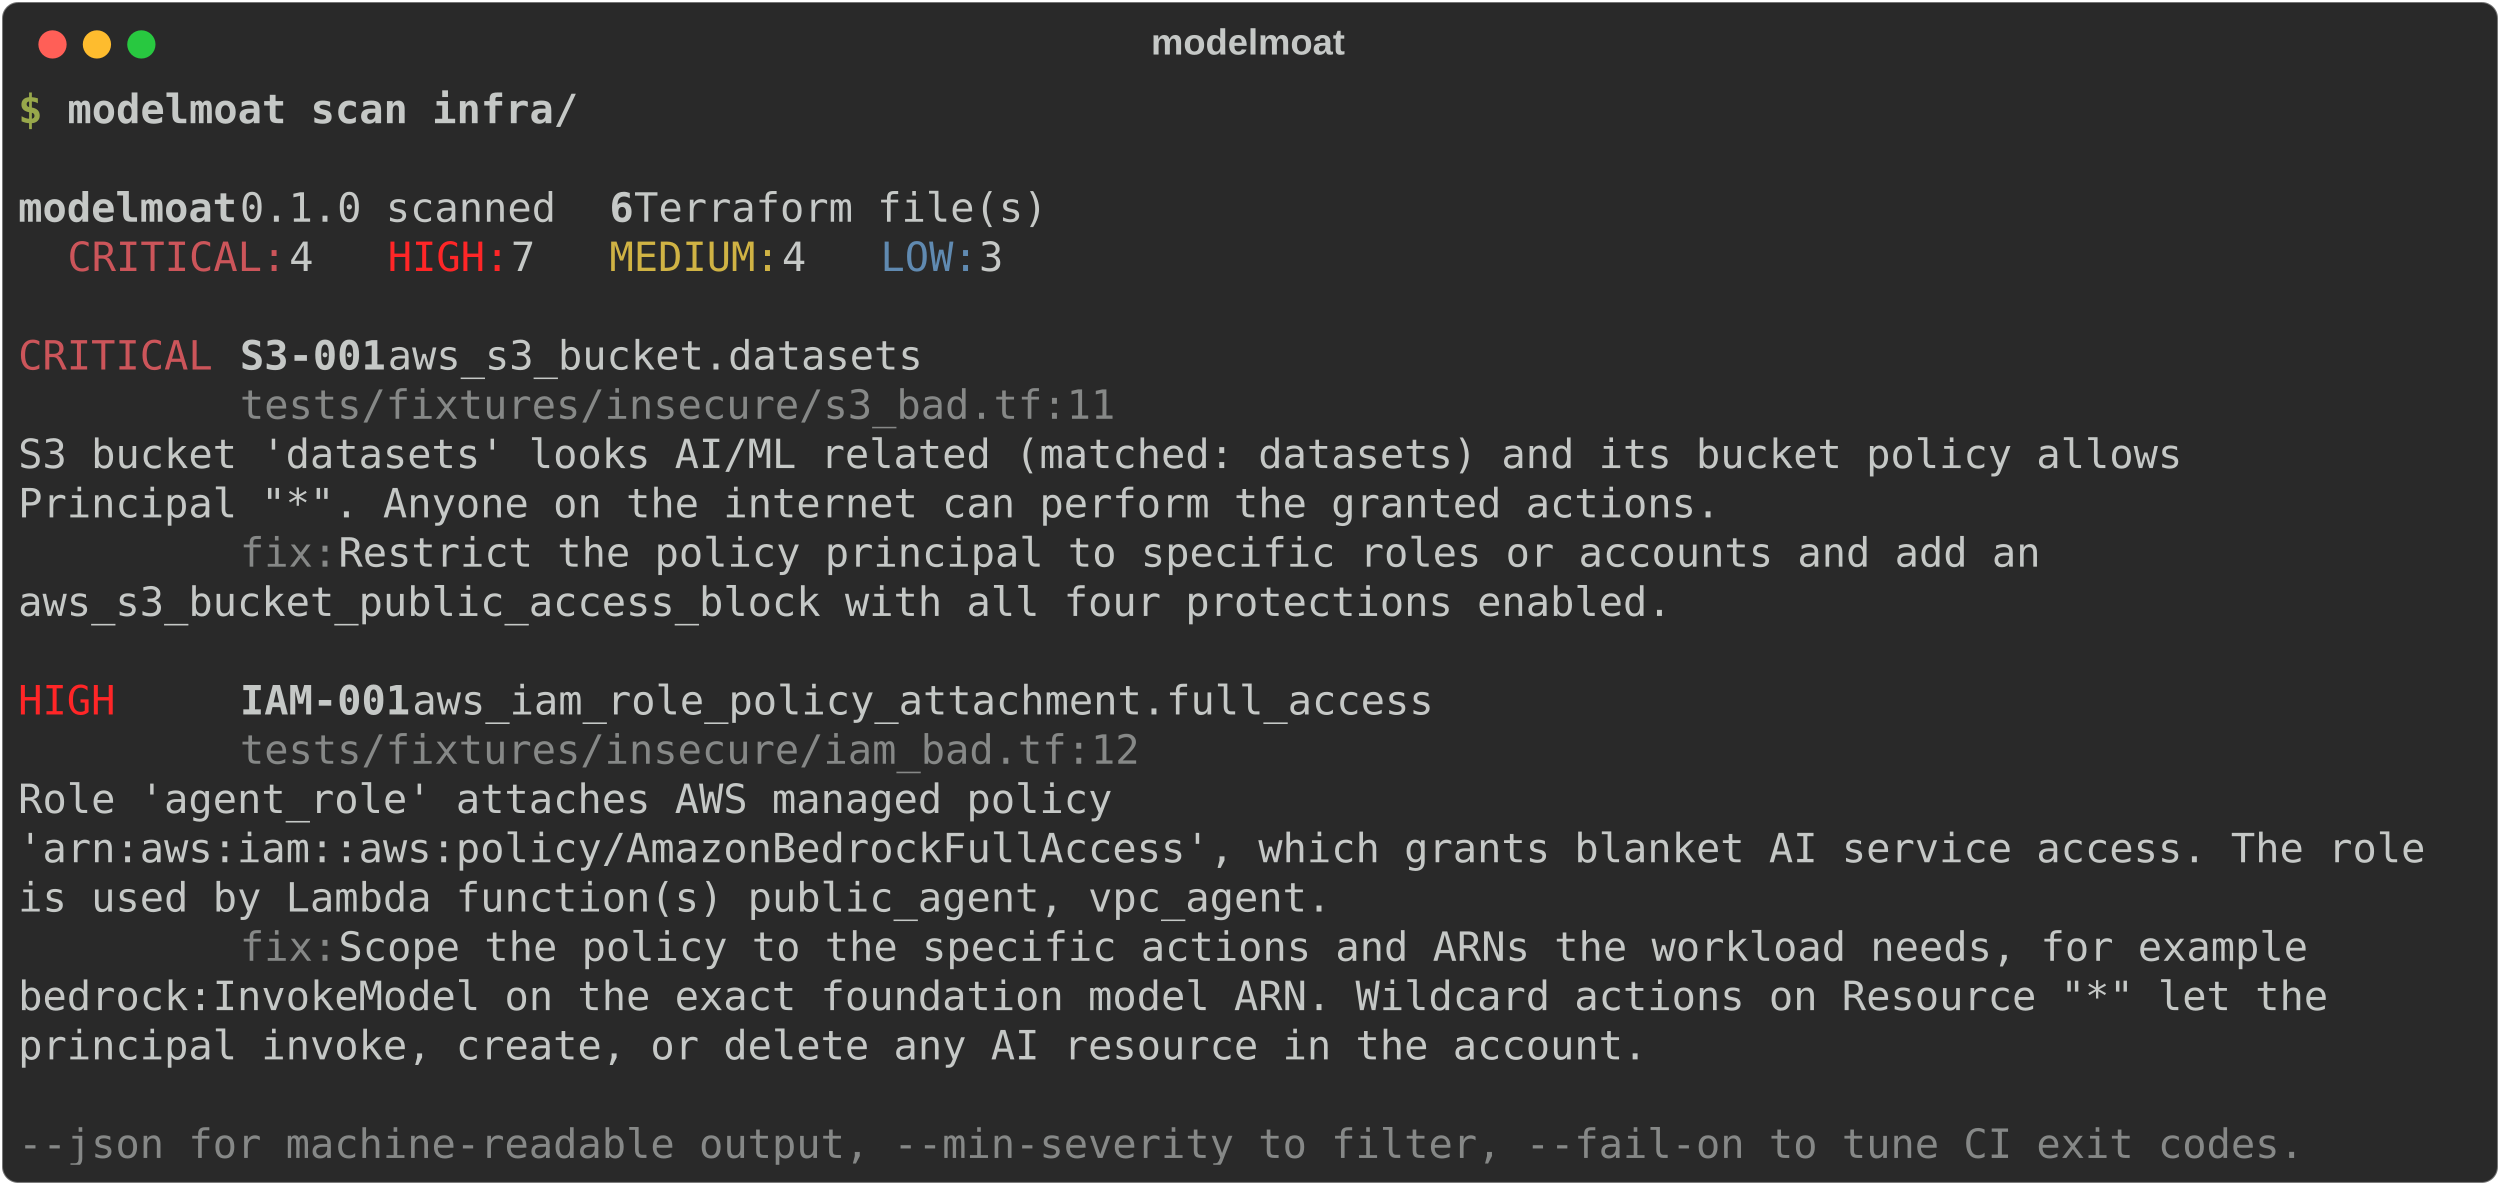
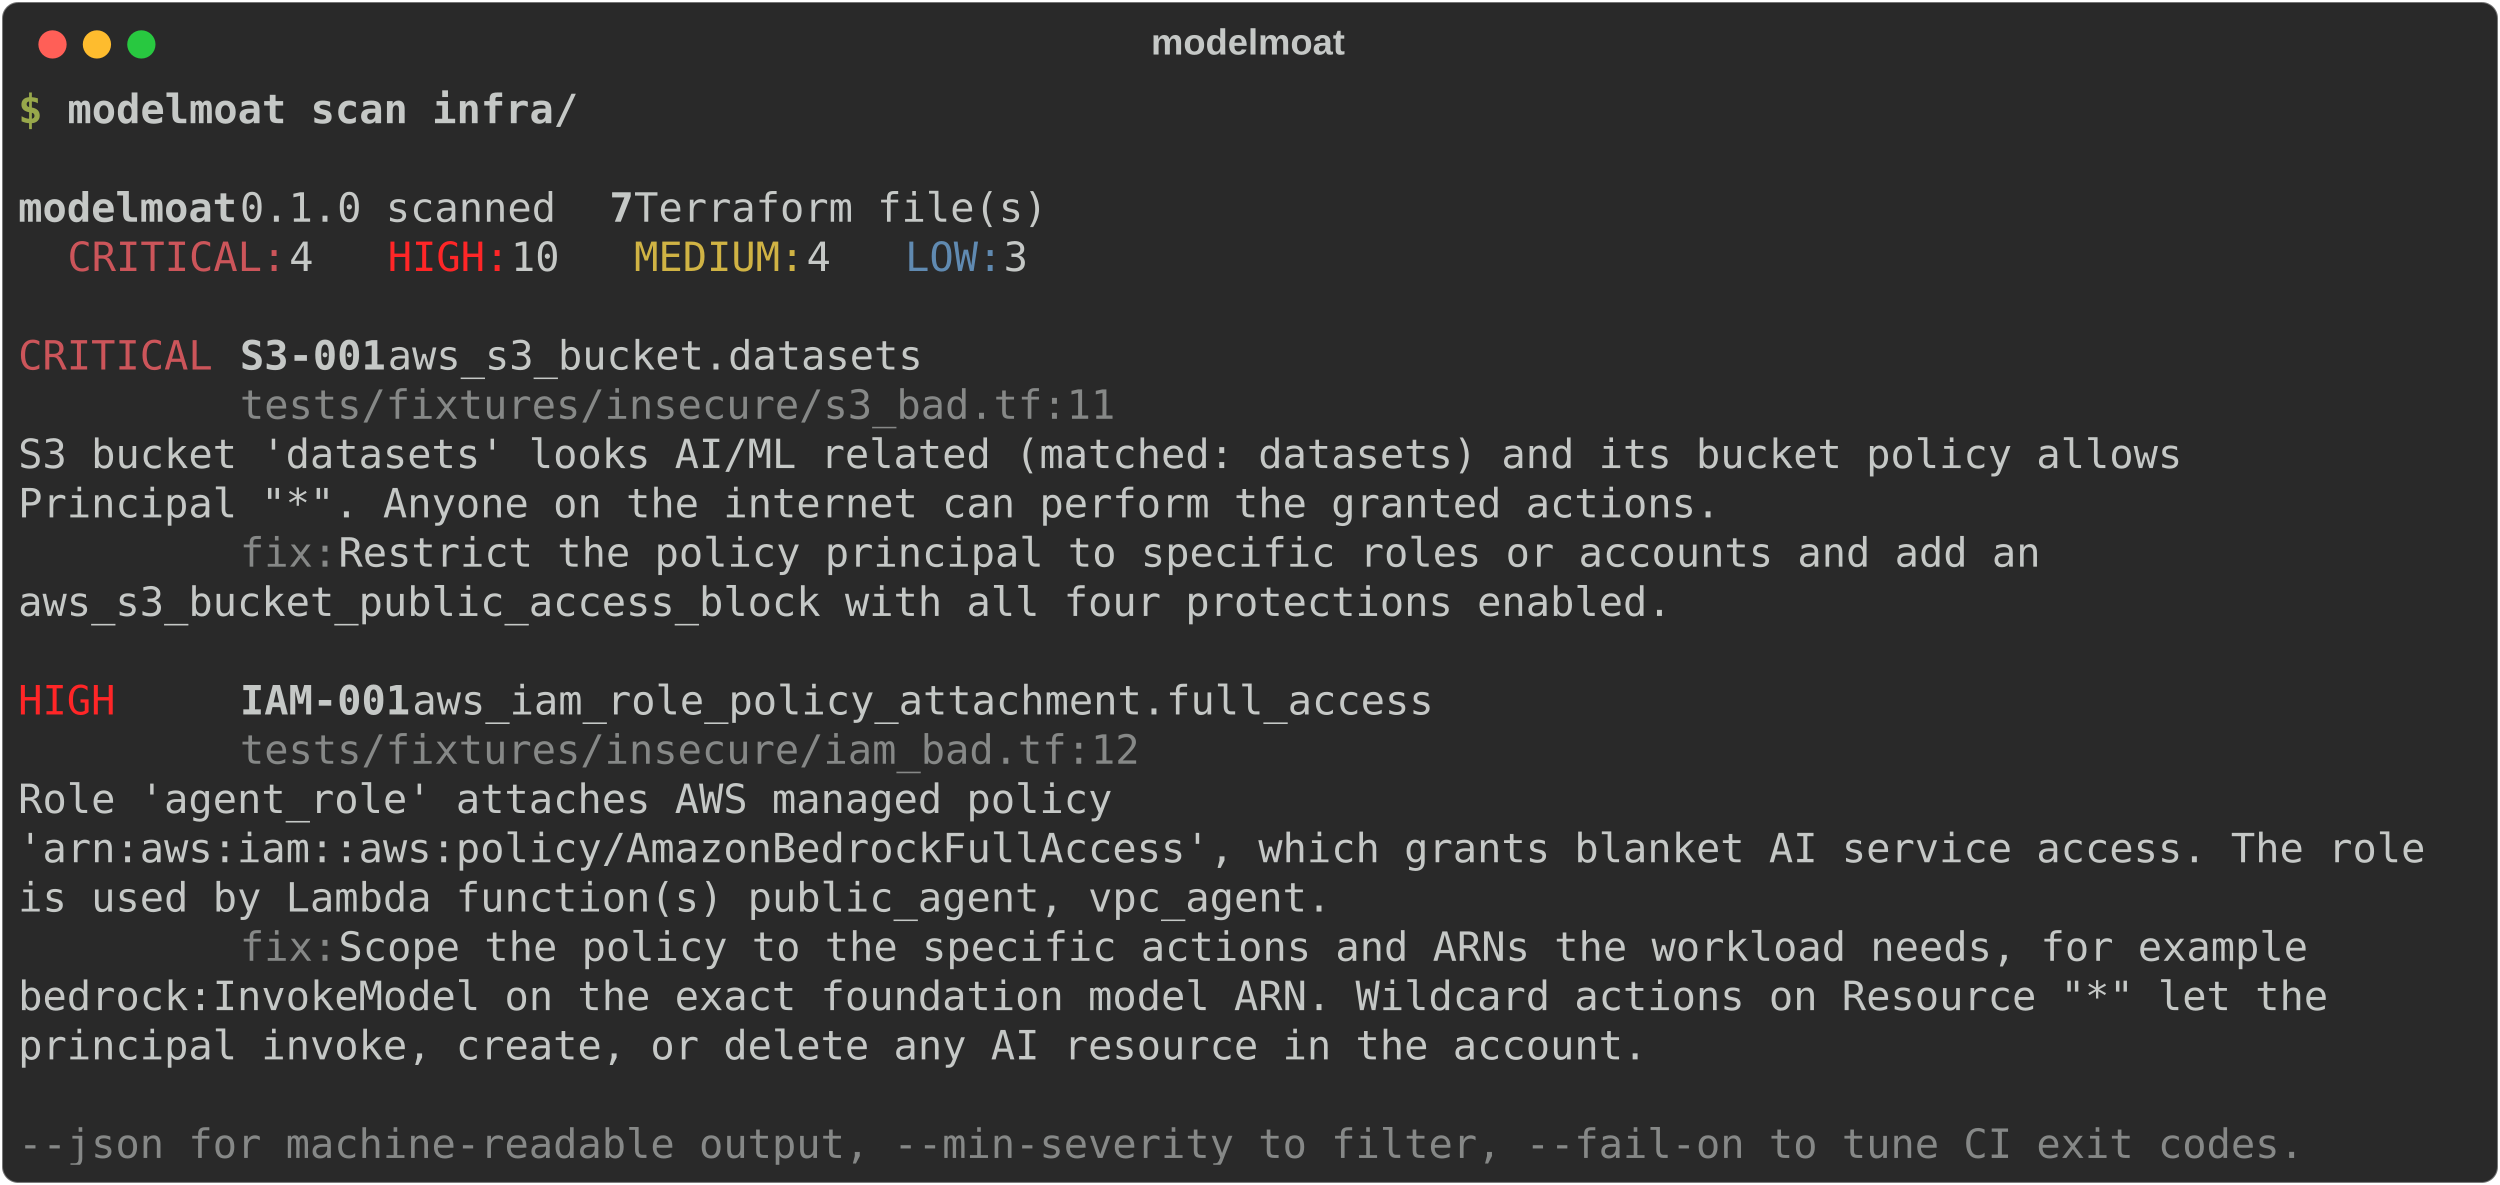
<svg xmlns="http://www.w3.org/2000/svg" class="rich-terminal" viewBox="0 0 1238 586.8">
  <style>

    @font-face {
        font-family: "Fira Code";
        src: local("FiraCode-Regular"),
                url("https://cdnjs.cloudflare.com/ajax/libs/firacode/6.2.0/woff2/FiraCode-Regular.woff2") format("woff2"),
                url("https://cdnjs.cloudflare.com/ajax/libs/firacode/6.2.0/woff/FiraCode-Regular.woff") format("woff");
        font-style: normal;
        font-weight: 400;
    }
    @font-face {
        font-family: "Fira Code";
        src: local("FiraCode-Bold"),
                url("https://cdnjs.cloudflare.com/ajax/libs/firacode/6.2.0/woff2/FiraCode-Bold.woff2") format("woff2"),
                url("https://cdnjs.cloudflare.com/ajax/libs/firacode/6.2.0/woff/FiraCode-Bold.woff") format("woff");
        font-style: bold;
        font-weight: 700;
    }

-     .terminal-3147664170-matrix {
+     .terminal-3731524437-matrix {
        font-family: Fira Code, monospace;
        font-size: 20px;
        line-height: 24.4px;
        font-variant-east-asian: full-width;
    }

-     .terminal-3147664170-title {
+     .terminal-3731524437-title {
        font-size: 18px;
        font-weight: bold;
        font-family: arial;
    }

-     .terminal-3147664170-r1 { fill: #98a84b;font-weight: bold }
- .terminal-3147664170-r2 { fill: #c5c8c6 }
- .terminal-3147664170-r3 { fill: #c5c8c6;font-weight: bold }
- .terminal-3147664170-r4 { fill: #cc555a }
- .terminal-3147664170-r5 { fill: #ff2627 }
- .terminal-3147664170-r6 { fill: #d0b344 }
- .terminal-3147664170-r7 { fill: #608ab1 }
- .terminal-3147664170-r8 { fill: #868887 }
+     .terminal-3731524437-r1 { fill: #98a84b;font-weight: bold }
+ .terminal-3731524437-r2 { fill: #c5c8c6 }
+ .terminal-3731524437-r3 { fill: #c5c8c6;font-weight: bold }
+ .terminal-3731524437-r4 { fill: #cc555a }
+ .terminal-3731524437-r5 { fill: #ff2627 }
+ .terminal-3731524437-r6 { fill: #d0b344 }
+ .terminal-3731524437-r7 { fill: #608ab1 }
+ .terminal-3731524437-r8 { fill: #868887 }
    </style>
  <defs>
-     <clipPath id="terminal-3147664170-clip-terminal">
+     <clipPath id="terminal-3731524437-clip-terminal">
      <rect x="0" y="0" width="1219.0" height="535.8" />
    </clipPath>
-     <clipPath id="terminal-3147664170-line-0">
+     <clipPath id="terminal-3731524437-line-0">
      <rect x="0" y="1.5" width="1220" height="24.65" />
    </clipPath>
-     <clipPath id="terminal-3147664170-line-1">
+     <clipPath id="terminal-3731524437-line-1">
      <rect x="0" y="25.9" width="1220" height="24.65" />
    </clipPath>
-     <clipPath id="terminal-3147664170-line-2">
+     <clipPath id="terminal-3731524437-line-2">
      <rect x="0" y="50.3" width="1220" height="24.65" />
    </clipPath>
-     <clipPath id="terminal-3147664170-line-3">
+     <clipPath id="terminal-3731524437-line-3">
      <rect x="0" y="74.7" width="1220" height="24.65" />
    </clipPath>
-     <clipPath id="terminal-3147664170-line-4">
+     <clipPath id="terminal-3731524437-line-4">
      <rect x="0" y="99.1" width="1220" height="24.65" />
    </clipPath>
-     <clipPath id="terminal-3147664170-line-5">
+     <clipPath id="terminal-3731524437-line-5">
      <rect x="0" y="123.5" width="1220" height="24.65" />
    </clipPath>
-     <clipPath id="terminal-3147664170-line-6">
+     <clipPath id="terminal-3731524437-line-6">
      <rect x="0" y="147.9" width="1220" height="24.65" />
    </clipPath>
-     <clipPath id="terminal-3147664170-line-7">
+     <clipPath id="terminal-3731524437-line-7">
      <rect x="0" y="172.3" width="1220" height="24.65" />
    </clipPath>
-     <clipPath id="terminal-3147664170-line-8">
+     <clipPath id="terminal-3731524437-line-8">
      <rect x="0" y="196.7" width="1220" height="24.65" />
    </clipPath>
-     <clipPath id="terminal-3147664170-line-9">
+     <clipPath id="terminal-3731524437-line-9">
      <rect x="0" y="221.1" width="1220" height="24.65" />
    </clipPath>
-     <clipPath id="terminal-3147664170-line-10">
+     <clipPath id="terminal-3731524437-line-10">
      <rect x="0" y="245.5" width="1220" height="24.65" />
    </clipPath>
-     <clipPath id="terminal-3147664170-line-11">
+     <clipPath id="terminal-3731524437-line-11">
      <rect x="0" y="269.9" width="1220" height="24.65" />
    </clipPath>
-     <clipPath id="terminal-3147664170-line-12">
+     <clipPath id="terminal-3731524437-line-12">
      <rect x="0" y="294.3" width="1220" height="24.65" />
    </clipPath>
-     <clipPath id="terminal-3147664170-line-13">
+     <clipPath id="terminal-3731524437-line-13">
      <rect x="0" y="318.7" width="1220" height="24.65" />
    </clipPath>
-     <clipPath id="terminal-3147664170-line-14">
+     <clipPath id="terminal-3731524437-line-14">
      <rect x="0" y="343.1" width="1220" height="24.65" />
    </clipPath>
-     <clipPath id="terminal-3147664170-line-15">
+     <clipPath id="terminal-3731524437-line-15">
      <rect x="0" y="367.5" width="1220" height="24.65" />
    </clipPath>
-     <clipPath id="terminal-3147664170-line-16">
+     <clipPath id="terminal-3731524437-line-16">
      <rect x="0" y="391.9" width="1220" height="24.65" />
    </clipPath>
-     <clipPath id="terminal-3147664170-line-17">
+     <clipPath id="terminal-3731524437-line-17">
      <rect x="0" y="416.3" width="1220" height="24.65" />
    </clipPath>
-     <clipPath id="terminal-3147664170-line-18">
+     <clipPath id="terminal-3731524437-line-18">
      <rect x="0" y="440.7" width="1220" height="24.65" />
    </clipPath>
-     <clipPath id="terminal-3147664170-line-19">
+     <clipPath id="terminal-3731524437-line-19">
      <rect x="0" y="465.1" width="1220" height="24.65" />
    </clipPath>
-     <clipPath id="terminal-3147664170-line-20">
+     <clipPath id="terminal-3731524437-line-20">
      <rect x="0" y="489.5" width="1220" height="24.65" />
    </clipPath>
  </defs>
  <rect fill="#292929" stroke="rgba(255,255,255,0.35)" stroke-width="1" x="1" y="1" width="1236" height="584.8" rx="8" />
-   <text class="terminal-3147664170-title" fill="#c5c8c6" text-anchor="middle" x="618" y="27">modelmoat</text>
+   <text class="terminal-3731524437-title" fill="#c5c8c6" text-anchor="middle" x="618" y="27">modelmoat</text>
  <g transform="translate(26,22)">
    <circle cx="0" cy="0" r="7" fill="#ff5f57" />
    <circle cx="22" cy="0" r="7" fill="#febc2e" />
    <circle cx="44" cy="0" r="7" fill="#28c840" />
  </g>
-   <g transform="translate(9, 41)" clip-path="url(#terminal-3147664170-clip-terminal)">
-     <g class="terminal-3147664170-matrix">
-       <text class="terminal-3147664170-r1" x="0" y="20" textLength="12.2" clip-path="url(#terminal-3147664170-line-0)">$</text>
-       <text class="terminal-3147664170-r3" x="24.4" y="20" textLength="256.2" clip-path="url(#terminal-3147664170-line-0)">modelmoat scan infra/</text>
-       <text class="terminal-3147664170-r2" x="1220" y="20" textLength="12.2" clip-path="url(#terminal-3147664170-line-0)">
- </text>
-       <text class="terminal-3147664170-r2" x="1220" y="44.4" textLength="12.2" clip-path="url(#terminal-3147664170-line-1)">
- </text>
-       <text class="terminal-3147664170-r3" x="0" y="68.8" textLength="109.8" clip-path="url(#terminal-3147664170-line-2)">modelmoat</text>
-       <text class="terminal-3147664170-r2" x="109.8" y="68.8" textLength="183" clip-path="url(#terminal-3147664170-line-2)"> 0.1.0 scanned </text>
-       <text class="terminal-3147664170-r3" x="292.8" y="68.8" textLength="12.2" clip-path="url(#terminal-3147664170-line-2)">6</text>
-       <text class="terminal-3147664170-r2" x="305" y="68.8" textLength="219.6" clip-path="url(#terminal-3147664170-line-2)"> Terraform file(s)</text>
-       <text class="terminal-3147664170-r2" x="1220" y="68.8" textLength="12.2" clip-path="url(#terminal-3147664170-line-2)">
- </text>
-       <text class="terminal-3147664170-r4" x="24.4" y="93.2" textLength="109.8" clip-path="url(#terminal-3147664170-line-3)">CRITICAL:</text>
-       <text class="terminal-3147664170-r2" x="134.2" y="93.2" textLength="48.8" clip-path="url(#terminal-3147664170-line-3)"> 4  </text>
-       <text class="terminal-3147664170-r5" x="183" y="93.2" textLength="61" clip-path="url(#terminal-3147664170-line-3)">HIGH:</text>
-       <text class="terminal-3147664170-r2" x="244" y="93.2" textLength="48.8" clip-path="url(#terminal-3147664170-line-3)"> 7  </text>
-       <text class="terminal-3147664170-r6" x="292.8" y="93.2" textLength="85.4" clip-path="url(#terminal-3147664170-line-3)">MEDIUM:</text>
-       <text class="terminal-3147664170-r2" x="378.2" y="93.2" textLength="48.8" clip-path="url(#terminal-3147664170-line-3)"> 4  </text>
-       <text class="terminal-3147664170-r7" x="427" y="93.2" textLength="48.8" clip-path="url(#terminal-3147664170-line-3)">LOW:</text>
-       <text class="terminal-3147664170-r2" x="475.8" y="93.2" textLength="24.4" clip-path="url(#terminal-3147664170-line-3)"> 3</text>
-       <text class="terminal-3147664170-r2" x="1220" y="93.2" textLength="12.2" clip-path="url(#terminal-3147664170-line-3)">
- </text>
-       <text class="terminal-3147664170-r2" x="1220" y="117.6" textLength="12.2" clip-path="url(#terminal-3147664170-line-4)">
- </text>
-       <text class="terminal-3147664170-r4" x="0" y="142" textLength="97.6" clip-path="url(#terminal-3147664170-line-5)">CRITICAL</text>
-       <text class="terminal-3147664170-r3" x="109.8" y="142" textLength="73.2" clip-path="url(#terminal-3147664170-line-5)">S3-001</text>
-       <text class="terminal-3147664170-r2" x="183" y="142" textLength="292.8" clip-path="url(#terminal-3147664170-line-5)">  aws_s3_bucket.datasets</text>
-       <text class="terminal-3147664170-r2" x="1220" y="142" textLength="12.2" clip-path="url(#terminal-3147664170-line-5)">
- </text>
-       <text class="terminal-3147664170-r8" x="109.8" y="166.4" textLength="439.2" clip-path="url(#terminal-3147664170-line-6)">tests/fixtures/insecure/s3_bad.tf:11</text>
-       <text class="terminal-3147664170-r2" x="1220" y="166.4" textLength="12.2" clip-path="url(#terminal-3147664170-line-6)">
- </text>
-       <text class="terminal-3147664170-r2" x="0" y="190.8" textLength="1207.8" clip-path="url(#terminal-3147664170-line-7)">         S3 bucket 'datasets' looks AI/ML related (matched: datasets) and its bucket policy allows </text>
-       <text class="terminal-3147664170-r2" x="1220" y="190.8" textLength="12.2" clip-path="url(#terminal-3147664170-line-7)">
- </text>
-       <text class="terminal-3147664170-r2" x="0" y="215.2" textLength="854" clip-path="url(#terminal-3147664170-line-8)">Principal "*". Anyone on the internet can perform the granted actions.</text>
-       <text class="terminal-3147664170-r2" x="1220" y="215.2" textLength="12.2" clip-path="url(#terminal-3147664170-line-8)">
- </text>
-       <text class="terminal-3147664170-r8" x="109.8" y="239.6" textLength="48.8" clip-path="url(#terminal-3147664170-line-9)">fix:</text>
-       <text class="terminal-3147664170-r2" x="158.6" y="239.6" textLength="878.4" clip-path="url(#terminal-3147664170-line-9)"> Restrict the policy principal to specific roles or accounts and add an </text>
-       <text class="terminal-3147664170-r2" x="1220" y="239.6" textLength="12.2" clip-path="url(#terminal-3147664170-line-9)">
- </text>
-       <text class="terminal-3147664170-r2" x="0" y="264" textLength="829.6" clip-path="url(#terminal-3147664170-line-10)">aws_s3_bucket_public_access_block with all four protections enabled.</text>
-       <text class="terminal-3147664170-r2" x="1220" y="264" textLength="12.2" clip-path="url(#terminal-3147664170-line-10)">
- </text>
-       <text class="terminal-3147664170-r2" x="1220" y="288.4" textLength="12.2" clip-path="url(#terminal-3147664170-line-11)">
- </text>
-       <text class="terminal-3147664170-r5" x="0" y="312.8" textLength="97.6" clip-path="url(#terminal-3147664170-line-12)">HIGH    </text>
-       <text class="terminal-3147664170-r3" x="109.8" y="312.8" textLength="85.4" clip-path="url(#terminal-3147664170-line-12)">IAM-001</text>
-       <text class="terminal-3147664170-r2" x="195.2" y="312.8" textLength="536.8" clip-path="url(#terminal-3147664170-line-12)">  aws_iam_role_policy_attachment.full_access</text>
-       <text class="terminal-3147664170-r2" x="1220" y="312.8" textLength="12.2" clip-path="url(#terminal-3147664170-line-12)">
- </text>
-       <text class="terminal-3147664170-r8" x="109.8" y="337.2" textLength="451.4" clip-path="url(#terminal-3147664170-line-13)">tests/fixtures/insecure/iam_bad.tf:12</text>
-       <text class="terminal-3147664170-r2" x="1220" y="337.2" textLength="12.2" clip-path="url(#terminal-3147664170-line-13)">
- </text>
-       <text class="terminal-3147664170-r2" x="0" y="361.6" textLength="671" clip-path="url(#terminal-3147664170-line-14)">         Role 'agent_role' attaches AWS managed policy </text>
-       <text class="terminal-3147664170-r2" x="1220" y="361.6" textLength="12.2" clip-path="url(#terminal-3147664170-line-14)">
- </text>
-       <text class="terminal-3147664170-r2" x="0" y="386" textLength="1220" clip-path="url(#terminal-3147664170-line-15)">'arn:aws:iam::aws:policy/AmazonBedrockFullAccess', which grants blanket AI service access. The role </text>
-       <text class="terminal-3147664170-r2" x="1220" y="386" textLength="12.2" clip-path="url(#terminal-3147664170-line-15)">
- </text>
-       <text class="terminal-3147664170-r2" x="0" y="410.4" textLength="658.8" clip-path="url(#terminal-3147664170-line-16)">is used by Lambda function(s) public_agent, vpc_agent.</text>
-       <text class="terminal-3147664170-r2" x="1220" y="410.4" textLength="12.2" clip-path="url(#terminal-3147664170-line-16)">
- </text>
-       <text class="terminal-3147664170-r8" x="109.8" y="434.8" textLength="48.8" clip-path="url(#terminal-3147664170-line-17)">fix:</text>
-       <text class="terminal-3147664170-r2" x="158.6" y="434.8" textLength="1012.6" clip-path="url(#terminal-3147664170-line-17)"> Scope the policy to the specific actions and ARNs the workload needs, for example </text>
-       <text class="terminal-3147664170-r2" x="1220" y="434.8" textLength="12.2" clip-path="url(#terminal-3147664170-line-17)">
- </text>
-       <text class="terminal-3147664170-r2" x="0" y="459.2" textLength="1171.2" clip-path="url(#terminal-3147664170-line-18)">bedrock:InvokeModel on the exact foundation model ARN. Wildcard actions on Resource "*" let the </text>
-       <text class="terminal-3147664170-r2" x="1220" y="459.2" textLength="12.2" clip-path="url(#terminal-3147664170-line-18)">
- </text>
-       <text class="terminal-3147664170-r2" x="0" y="483.6" textLength="817.4" clip-path="url(#terminal-3147664170-line-19)">principal invoke, create, or delete any AI resource in the account.</text>
-       <text class="terminal-3147664170-r2" x="1220" y="483.6" textLength="12.2" clip-path="url(#terminal-3147664170-line-19)">
- </text>
-       <text class="terminal-3147664170-r2" x="1220" y="508" textLength="12.2" clip-path="url(#terminal-3147664170-line-20)">
- </text>
-       <text class="terminal-3147664170-r8" x="0" y="532.4" textLength="1146.8" clip-path="url(#terminal-3147664170-line-21)">--json for machine-readable output, --min-severity to filter, --fail-on to tune CI exit codes.</text>
-       <text class="terminal-3147664170-r2" x="1220" y="532.4" textLength="12.2" clip-path="url(#terminal-3147664170-line-21)">
+   <g transform="translate(9, 41)" clip-path="url(#terminal-3731524437-clip-terminal)">
+     <g class="terminal-3731524437-matrix">
+       <text class="terminal-3731524437-r1" x="0" y="20" textLength="12.2" clip-path="url(#terminal-3731524437-line-0)">$</text>
+       <text class="terminal-3731524437-r3" x="24.4" y="20" textLength="256.2" clip-path="url(#terminal-3731524437-line-0)">modelmoat scan infra/</text>
+       <text class="terminal-3731524437-r2" x="1220" y="20" textLength="12.2" clip-path="url(#terminal-3731524437-line-0)">
+ </text>
+       <text class="terminal-3731524437-r2" x="1220" y="44.4" textLength="12.2" clip-path="url(#terminal-3731524437-line-1)">
+ </text>
+       <text class="terminal-3731524437-r3" x="0" y="68.8" textLength="109.8" clip-path="url(#terminal-3731524437-line-2)">modelmoat</text>
+       <text class="terminal-3731524437-r2" x="109.8" y="68.8" textLength="183" clip-path="url(#terminal-3731524437-line-2)"> 0.1.0 scanned </text>
+       <text class="terminal-3731524437-r3" x="292.8" y="68.8" textLength="12.2" clip-path="url(#terminal-3731524437-line-2)">7</text>
+       <text class="terminal-3731524437-r2" x="305" y="68.8" textLength="219.6" clip-path="url(#terminal-3731524437-line-2)"> Terraform file(s)</text>
+       <text class="terminal-3731524437-r2" x="1220" y="68.8" textLength="12.2" clip-path="url(#terminal-3731524437-line-2)">
+ </text>
+       <text class="terminal-3731524437-r4" x="24.4" y="93.2" textLength="109.8" clip-path="url(#terminal-3731524437-line-3)">CRITICAL:</text>
+       <text class="terminal-3731524437-r2" x="134.2" y="93.2" textLength="48.8" clip-path="url(#terminal-3731524437-line-3)"> 4  </text>
+       <text class="terminal-3731524437-r5" x="183" y="93.2" textLength="61" clip-path="url(#terminal-3731524437-line-3)">HIGH:</text>
+       <text class="terminal-3731524437-r2" x="244" y="93.2" textLength="61" clip-path="url(#terminal-3731524437-line-3)"> 10  </text>
+       <text class="terminal-3731524437-r6" x="305" y="93.2" textLength="85.4" clip-path="url(#terminal-3731524437-line-3)">MEDIUM:</text>
+       <text class="terminal-3731524437-r2" x="390.4" y="93.2" textLength="48.8" clip-path="url(#terminal-3731524437-line-3)"> 4  </text>
+       <text class="terminal-3731524437-r7" x="439.2" y="93.2" textLength="48.8" clip-path="url(#terminal-3731524437-line-3)">LOW:</text>
+       <text class="terminal-3731524437-r2" x="488" y="93.2" textLength="24.4" clip-path="url(#terminal-3731524437-line-3)"> 3</text>
+       <text class="terminal-3731524437-r2" x="1220" y="93.2" textLength="12.2" clip-path="url(#terminal-3731524437-line-3)">
+ </text>
+       <text class="terminal-3731524437-r2" x="1220" y="117.6" textLength="12.2" clip-path="url(#terminal-3731524437-line-4)">
+ </text>
+       <text class="terminal-3731524437-r4" x="0" y="142" textLength="97.6" clip-path="url(#terminal-3731524437-line-5)">CRITICAL</text>
+       <text class="terminal-3731524437-r3" x="109.8" y="142" textLength="73.2" clip-path="url(#terminal-3731524437-line-5)">S3-001</text>
+       <text class="terminal-3731524437-r2" x="183" y="142" textLength="292.8" clip-path="url(#terminal-3731524437-line-5)">  aws_s3_bucket.datasets</text>
+       <text class="terminal-3731524437-r2" x="1220" y="142" textLength="12.2" clip-path="url(#terminal-3731524437-line-5)">
+ </text>
+       <text class="terminal-3731524437-r8" x="109.8" y="166.4" textLength="439.2" clip-path="url(#terminal-3731524437-line-6)">tests/fixtures/insecure/s3_bad.tf:11</text>
+       <text class="terminal-3731524437-r2" x="1220" y="166.4" textLength="12.2" clip-path="url(#terminal-3731524437-line-6)">
+ </text>
+       <text class="terminal-3731524437-r2" x="0" y="190.8" textLength="1207.8" clip-path="url(#terminal-3731524437-line-7)">         S3 bucket 'datasets' looks AI/ML related (matched: datasets) and its bucket policy allows </text>
+       <text class="terminal-3731524437-r2" x="1220" y="190.8" textLength="12.2" clip-path="url(#terminal-3731524437-line-7)">
+ </text>
+       <text class="terminal-3731524437-r2" x="0" y="215.2" textLength="854" clip-path="url(#terminal-3731524437-line-8)">Principal "*". Anyone on the internet can perform the granted actions.</text>
+       <text class="terminal-3731524437-r2" x="1220" y="215.2" textLength="12.2" clip-path="url(#terminal-3731524437-line-8)">
+ </text>
+       <text class="terminal-3731524437-r8" x="109.8" y="239.6" textLength="48.8" clip-path="url(#terminal-3731524437-line-9)">fix:</text>
+       <text class="terminal-3731524437-r2" x="158.6" y="239.6" textLength="878.4" clip-path="url(#terminal-3731524437-line-9)"> Restrict the policy principal to specific roles or accounts and add an </text>
+       <text class="terminal-3731524437-r2" x="1220" y="239.6" textLength="12.2" clip-path="url(#terminal-3731524437-line-9)">
+ </text>
+       <text class="terminal-3731524437-r2" x="0" y="264" textLength="829.6" clip-path="url(#terminal-3731524437-line-10)">aws_s3_bucket_public_access_block with all four protections enabled.</text>
+       <text class="terminal-3731524437-r2" x="1220" y="264" textLength="12.2" clip-path="url(#terminal-3731524437-line-10)">
+ </text>
+       <text class="terminal-3731524437-r2" x="1220" y="288.4" textLength="12.2" clip-path="url(#terminal-3731524437-line-11)">
+ </text>
+       <text class="terminal-3731524437-r5" x="0" y="312.8" textLength="97.6" clip-path="url(#terminal-3731524437-line-12)">HIGH    </text>
+       <text class="terminal-3731524437-r3" x="109.8" y="312.8" textLength="85.4" clip-path="url(#terminal-3731524437-line-12)">IAM-001</text>
+       <text class="terminal-3731524437-r2" x="195.2" y="312.8" textLength="536.8" clip-path="url(#terminal-3731524437-line-12)">  aws_iam_role_policy_attachment.full_access</text>
+       <text class="terminal-3731524437-r2" x="1220" y="312.8" textLength="12.2" clip-path="url(#terminal-3731524437-line-12)">
+ </text>
+       <text class="terminal-3731524437-r8" x="109.8" y="337.2" textLength="451.4" clip-path="url(#terminal-3731524437-line-13)">tests/fixtures/insecure/iam_bad.tf:12</text>
+       <text class="terminal-3731524437-r2" x="1220" y="337.2" textLength="12.2" clip-path="url(#terminal-3731524437-line-13)">
+ </text>
+       <text class="terminal-3731524437-r2" x="0" y="361.6" textLength="671" clip-path="url(#terminal-3731524437-line-14)">         Role 'agent_role' attaches AWS managed policy </text>
+       <text class="terminal-3731524437-r2" x="1220" y="361.6" textLength="12.2" clip-path="url(#terminal-3731524437-line-14)">
+ </text>
+       <text class="terminal-3731524437-r2" x="0" y="386" textLength="1220" clip-path="url(#terminal-3731524437-line-15)">'arn:aws:iam::aws:policy/AmazonBedrockFullAccess', which grants blanket AI service access. The role </text>
+       <text class="terminal-3731524437-r2" x="1220" y="386" textLength="12.2" clip-path="url(#terminal-3731524437-line-15)">
+ </text>
+       <text class="terminal-3731524437-r2" x="0" y="410.4" textLength="658.8" clip-path="url(#terminal-3731524437-line-16)">is used by Lambda function(s) public_agent, vpc_agent.</text>
+       <text class="terminal-3731524437-r2" x="1220" y="410.4" textLength="12.2" clip-path="url(#terminal-3731524437-line-16)">
+ </text>
+       <text class="terminal-3731524437-r8" x="109.8" y="434.8" textLength="48.8" clip-path="url(#terminal-3731524437-line-17)">fix:</text>
+       <text class="terminal-3731524437-r2" x="158.6" y="434.8" textLength="1012.6" clip-path="url(#terminal-3731524437-line-17)"> Scope the policy to the specific actions and ARNs the workload needs, for example </text>
+       <text class="terminal-3731524437-r2" x="1220" y="434.8" textLength="12.2" clip-path="url(#terminal-3731524437-line-17)">
+ </text>
+       <text class="terminal-3731524437-r2" x="0" y="459.2" textLength="1171.2" clip-path="url(#terminal-3731524437-line-18)">bedrock:InvokeModel on the exact foundation model ARN. Wildcard actions on Resource "*" let the </text>
+       <text class="terminal-3731524437-r2" x="1220" y="459.2" textLength="12.2" clip-path="url(#terminal-3731524437-line-18)">
+ </text>
+       <text class="terminal-3731524437-r2" x="0" y="483.6" textLength="817.4" clip-path="url(#terminal-3731524437-line-19)">principal invoke, create, or delete any AI resource in the account.</text>
+       <text class="terminal-3731524437-r2" x="1220" y="483.6" textLength="12.2" clip-path="url(#terminal-3731524437-line-19)">
+ </text>
+       <text class="terminal-3731524437-r2" x="1220" y="508" textLength="12.2" clip-path="url(#terminal-3731524437-line-20)">
+ </text>
+       <text class="terminal-3731524437-r8" x="0" y="532.4" textLength="1146.8" clip-path="url(#terminal-3731524437-line-21)">--json for machine-readable output, --min-severity to filter, --fail-on to tune CI exit codes.</text>
+       <text class="terminal-3731524437-r2" x="1220" y="532.4" textLength="12.2" clip-path="url(#terminal-3731524437-line-21)">
</text>
    </g>
  </g>
</svg>
